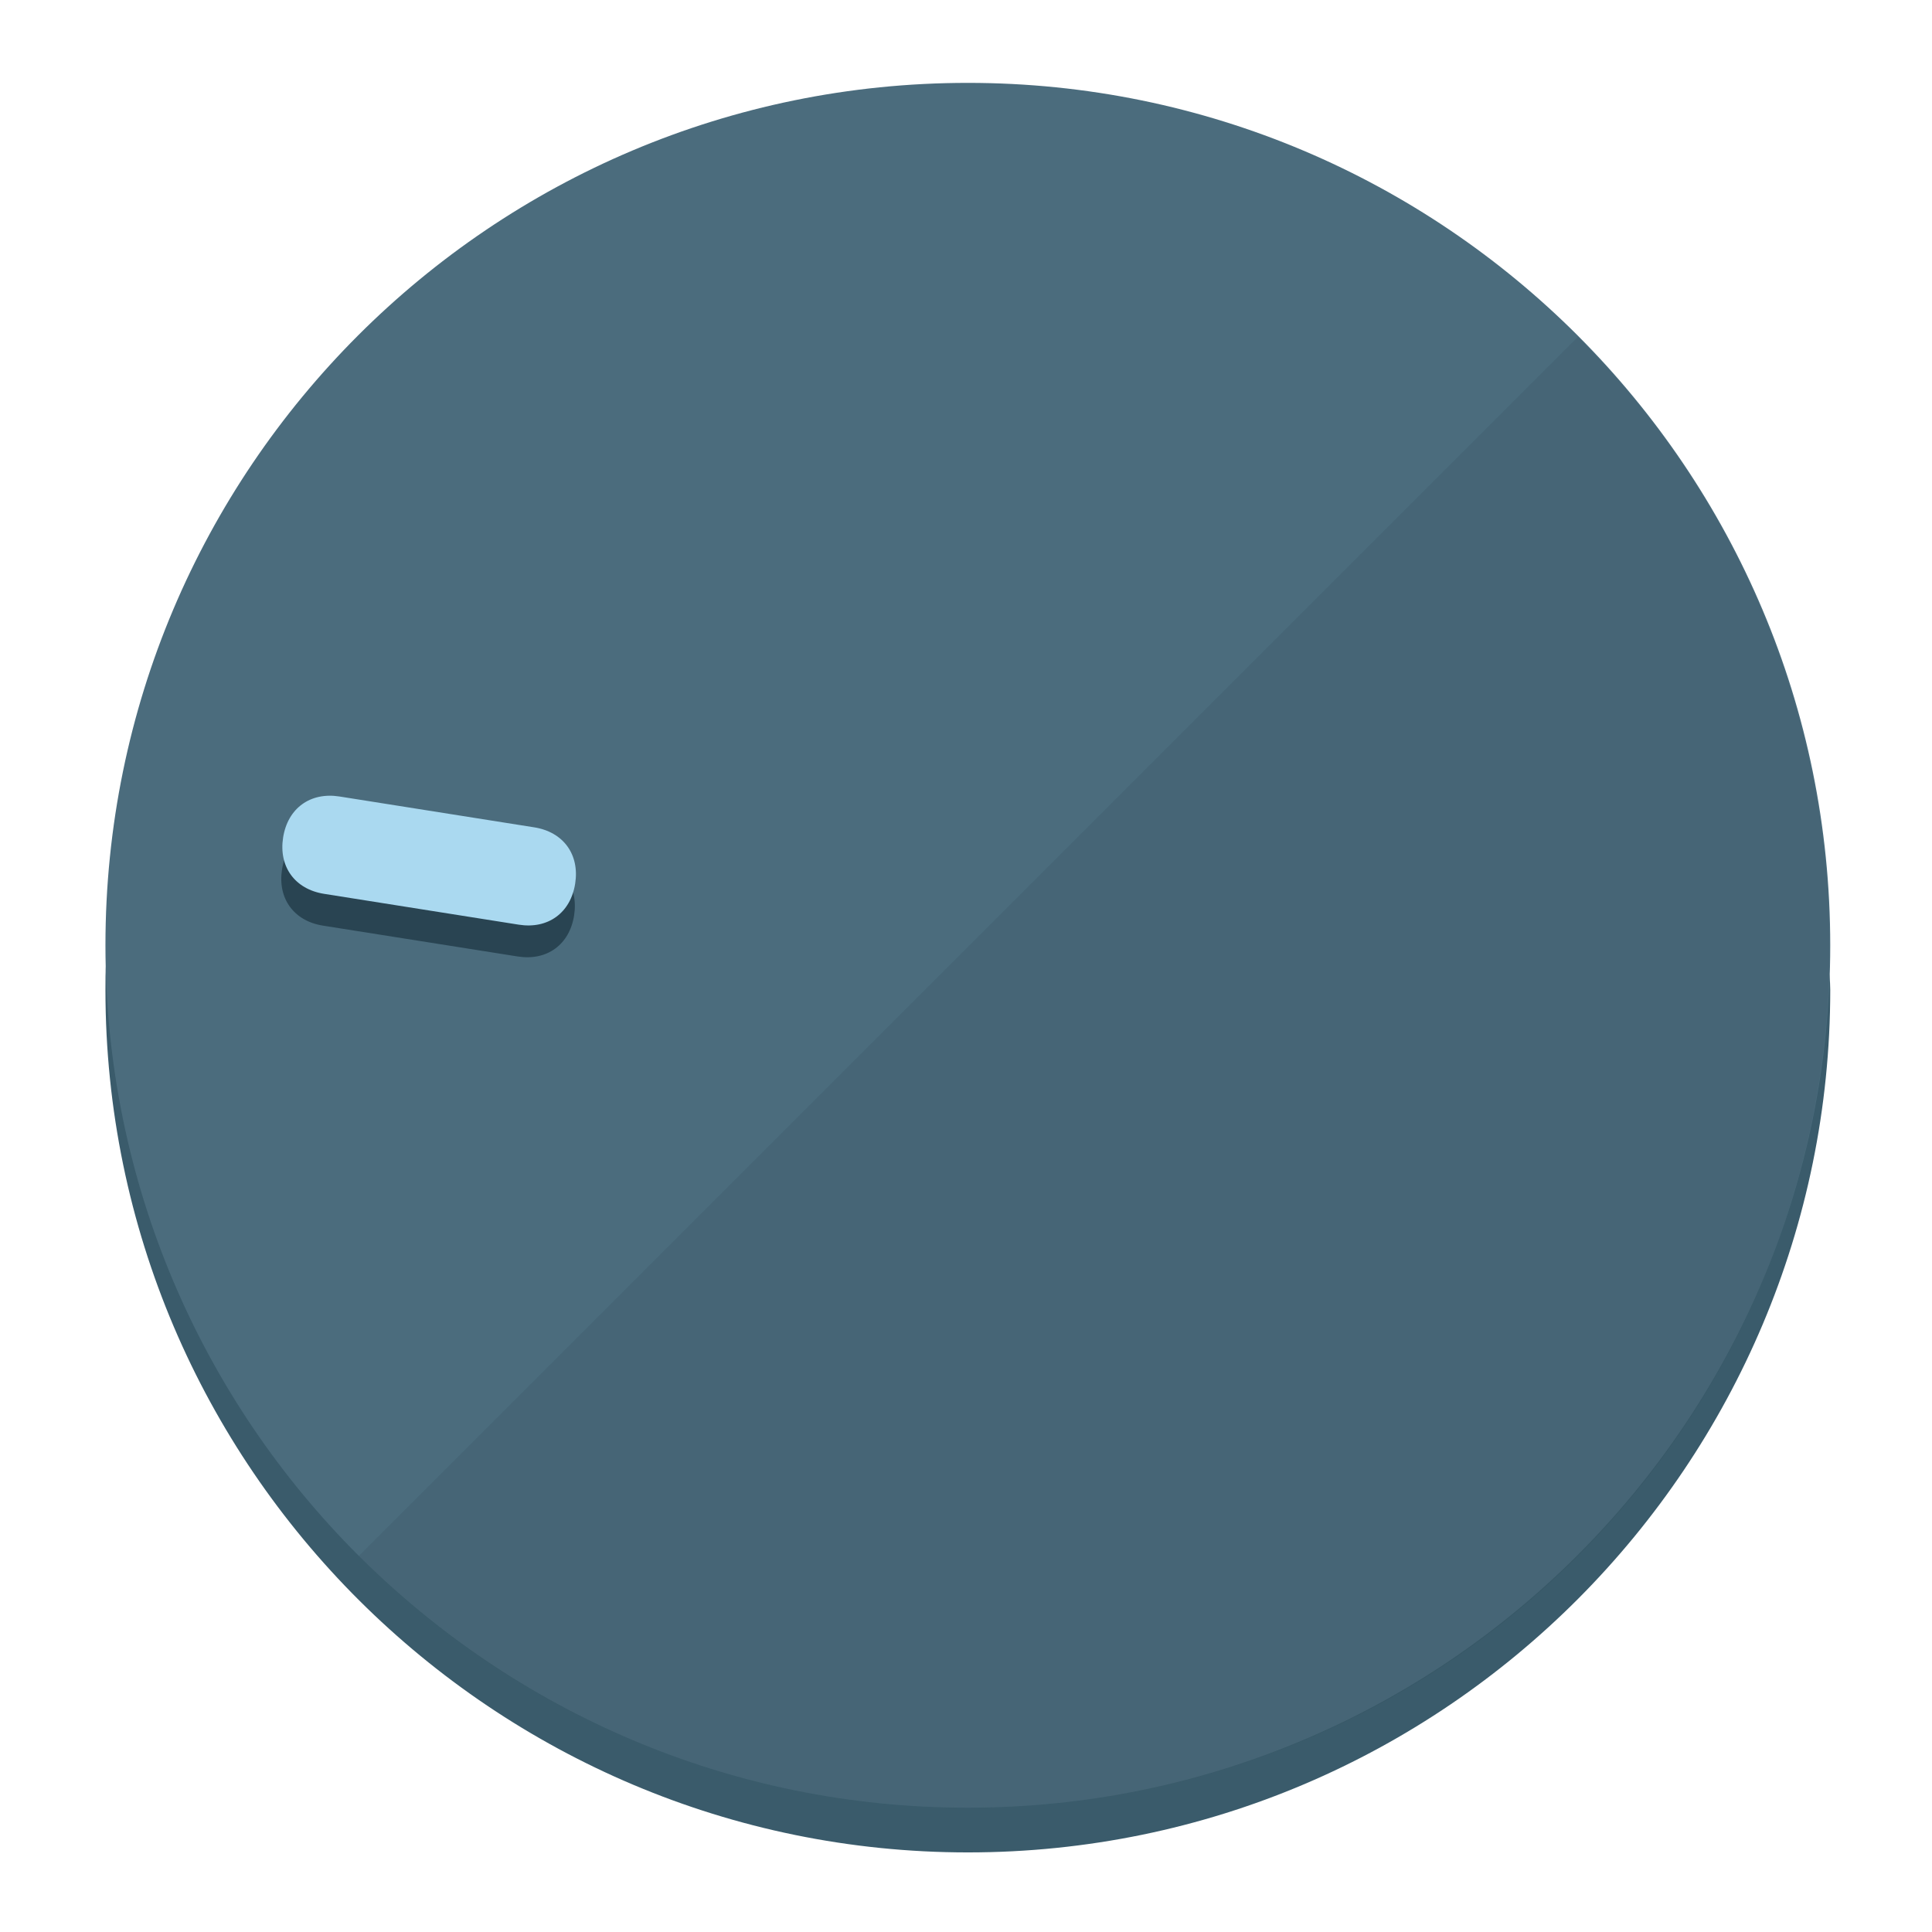
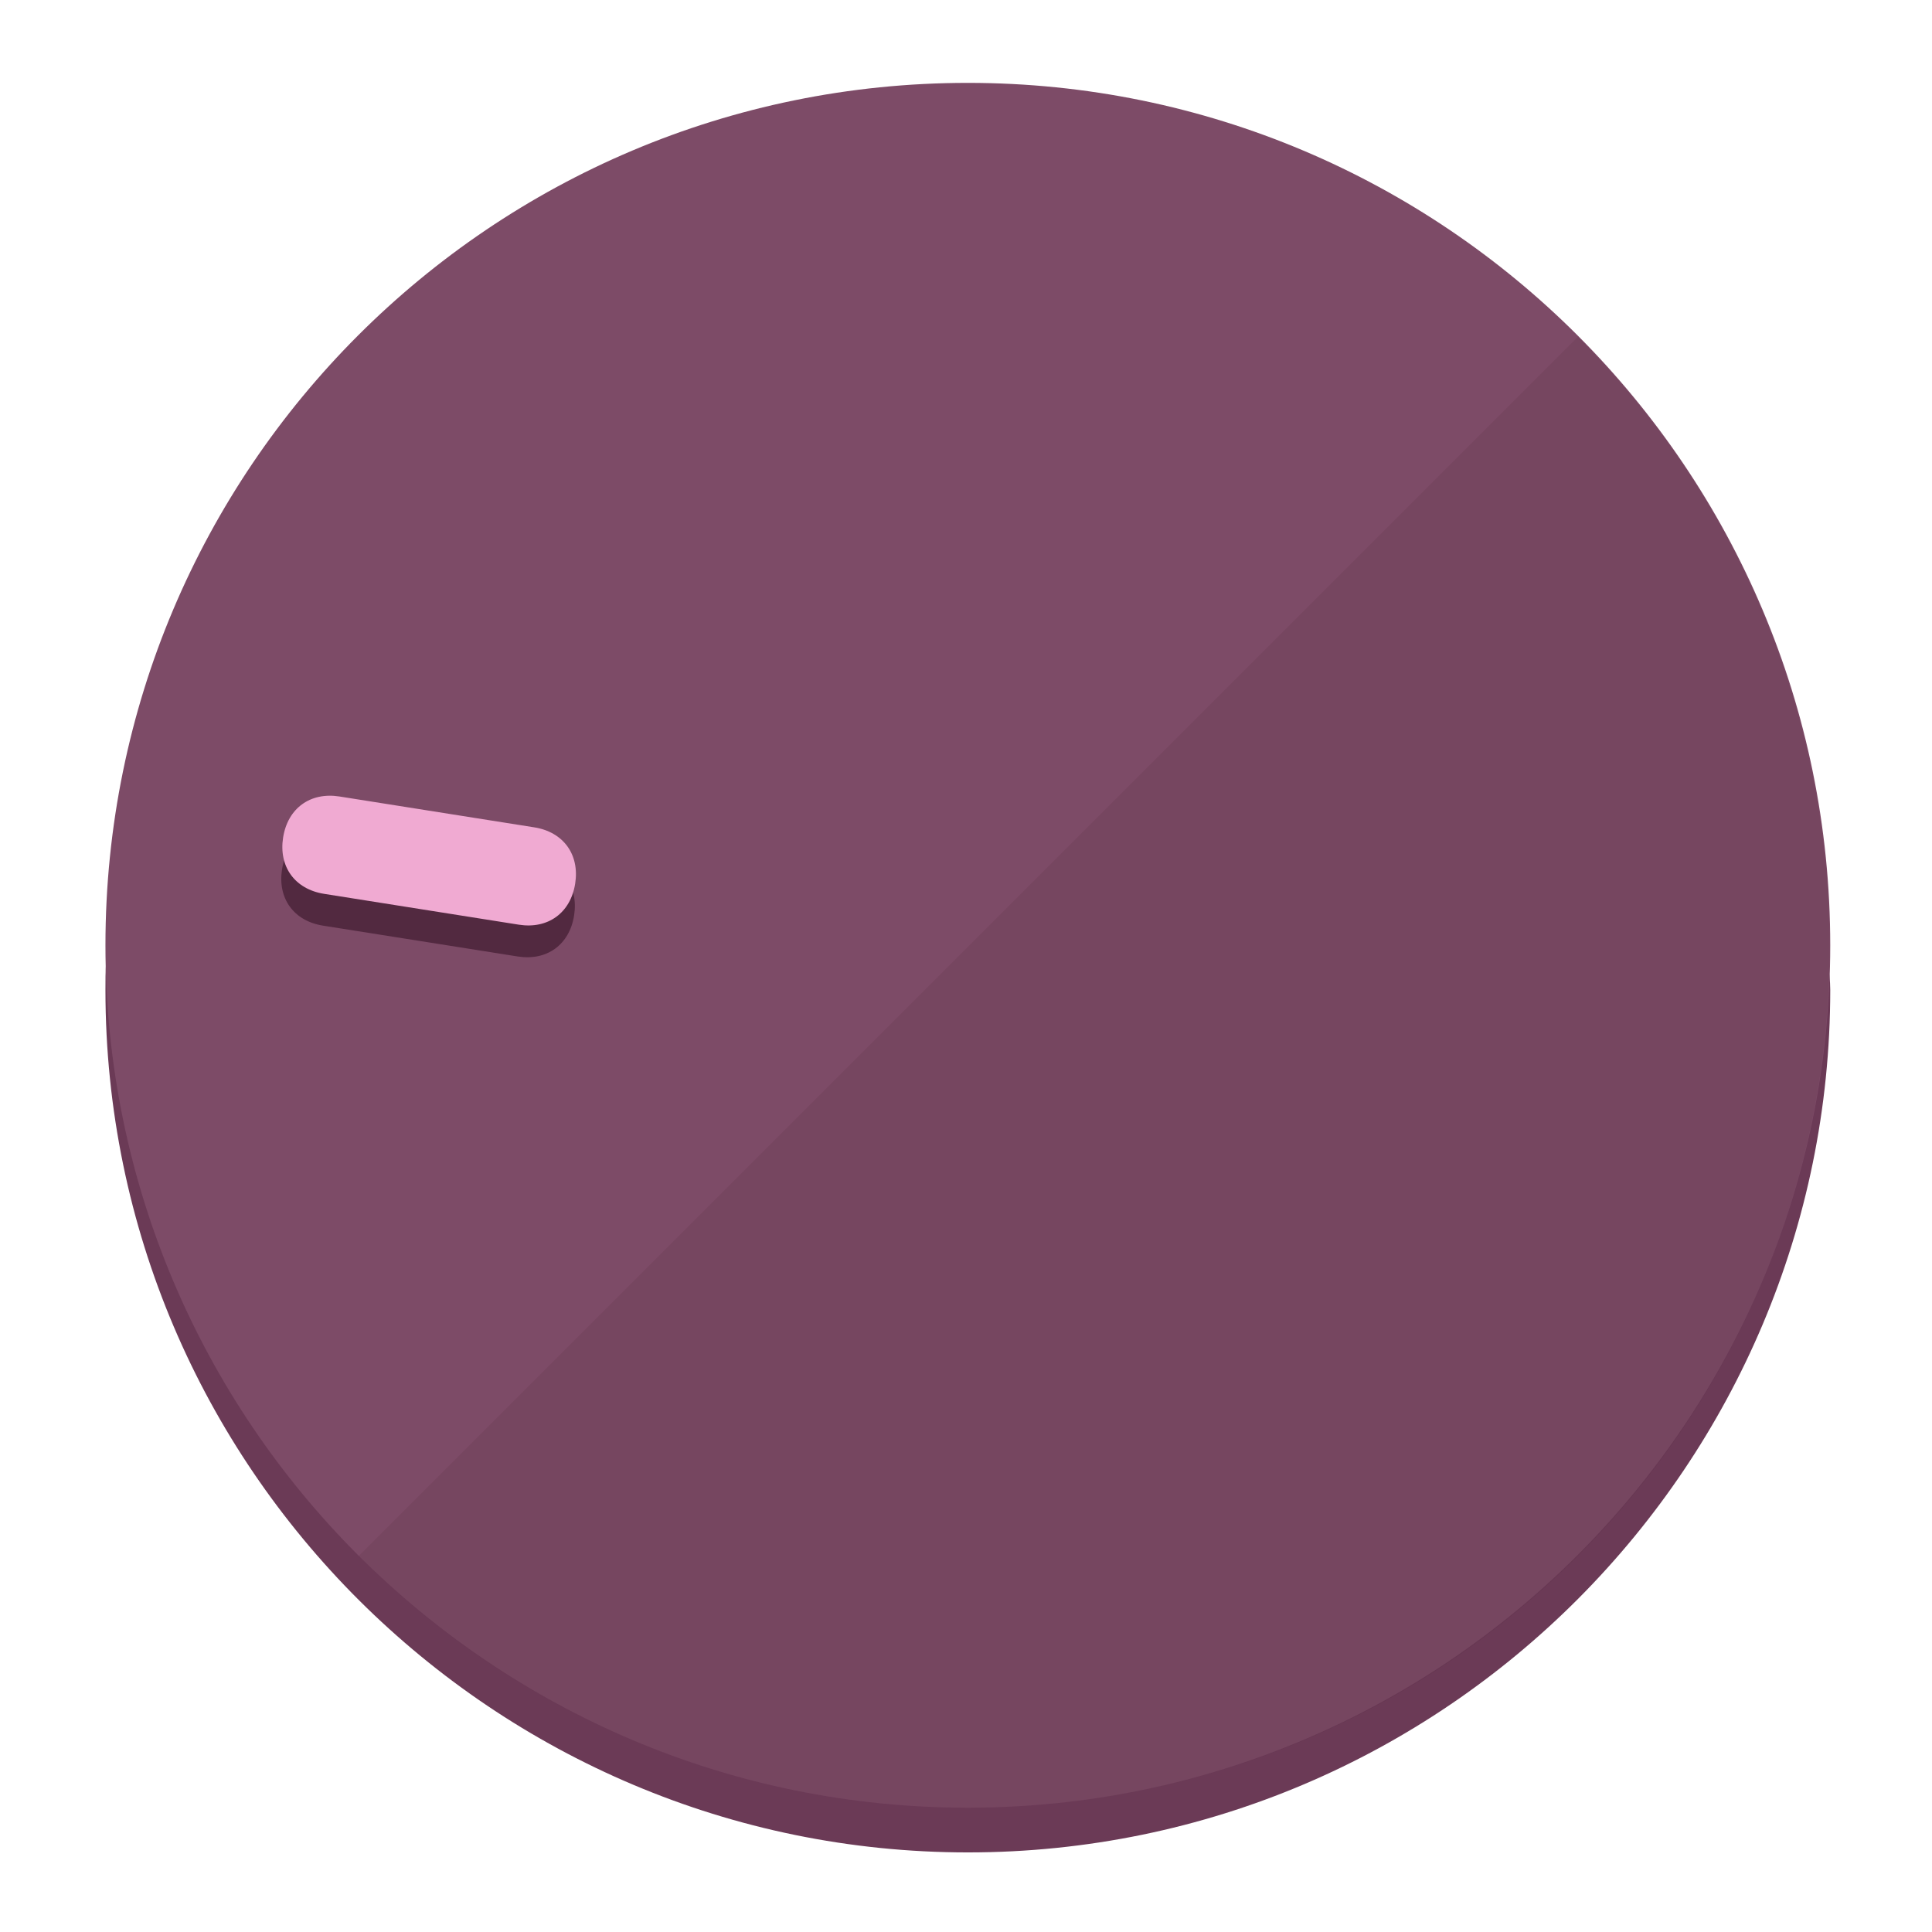
<svg xmlns="http://www.w3.org/2000/svg" height="120px" width="120px" version="1.1" id="Layer_1" viewBox="0 0 496.8 496.8" xml:space="preserve">
  <defs id="defs23" />
  <g id="g3158">
-     <path style="display:inline;fill:#3A5B6B;fill-opacity:1;stroke-width:1.584" d="m 248.875,445.92 c 116.582,0 212.89,-91.238 220.493,-205.286 0,5.069 1.267,8.87 1.267,13.939 0,121.651 -98.842,221.76 -221.76,221.76 -121.651,0 -221.76,-98.842 -221.76,-221.76 0,-5.069 0,-8.87 1.267,-13.939 7.603,114.048 103.91,205.286 220.493,205.286 z" id="path8" />
-     <circle style="display:inline;fill:#4B6C7D;fill-opacity:1;stroke-width:1.584" cx="248.875" cy="243.071" r="221.76" id="circle12" />
-     <path style="display:inline;fill:#294452;fill-opacity:0.154;stroke-width:1.587" d="m 405.744,86.606 c 86.308,86.308 86.308,227.193 0,313.5 -86.308,86.308 -227.193,86.308 -313.5,0" id="path14" />
+     <path style="display:inline;fill:#6B3A56;fill-opacity:1;stroke-width:1.584" d="m 248.875,445.92 c 116.582,0 212.89,-91.238 220.493,-205.286 0,5.069 1.267,8.87 1.267,13.939 0,121.651 -98.842,221.76 -221.76,221.76 -121.651,0 -221.76,-98.842 -221.76,-221.76 0,-5.069 0,-8.87 1.267,-13.939 7.603,114.048 103.91,205.286 220.493,205.286 z" id="path8" />
+     <circle style="display:inline;fill:#7D4B67;fill-opacity:1;stroke-width:1.584" cx="248.875" cy="243.071" r="221.76" id="circle12" />
+     <path style="display:inline;fill:#522940;fill-opacity:0.154;stroke-width:1.587" d="m 405.744,86.606 c 86.308,86.308 86.308,227.193 0,313.5 -86.308,86.308 -227.193,86.308 -313.5,0" id="path14" />
  </g>
  <g id="g3198">
    <circle style="display:none;fill:#000000;fill-opacity:0;stroke-width:1.584" cx="-201.714" cy="283.513" r="221.76" id="circle12-3" transform="rotate(-81)" />
-     <path style="display:inline;fill:#294452;fill-opacity:1;stroke-width:1.584" d="m 137.089,220.92 c 7.51,1.189 11.723,6.989 10.534,14.498 v 0 c -1.189,7.51 -6.989,11.723 -14.498,10.534 L 83.061,238.023 C 75.551,236.834 71.338,231.034 72.527,223.525 v 0 c 1.189,-7.51 6.989,-11.723 14.498,-10.534 z" id="path3789" />
-     <path style="display:inline;fill:#AAD9F0;stroke-width:1.584" d="m 137.365,212.742 c 7.51,1.189 11.723,6.989 10.534,14.498 v 0 c -1.189,7.51 -6.989,11.723 -14.498,10.534 l -50.064,-7.929 c -7.51,-1.189 -11.723,-6.989 -10.534,-14.498 v 0 c 1.189,-7.51 6.989,-11.723 14.498,-10.534 z" id="path915" />
+     <path style="display:inline;fill:#522940;fill-opacity:1;stroke-width:1.584" d="m 137.089,220.92 c 7.51,1.189 11.723,6.989 10.534,14.498 v 0 c -1.189,7.51 -6.989,11.723 -14.498,10.534 L 83.061,238.023 C 75.551,236.834 71.338,231.034 72.527,223.525 v 0 c 1.189,-7.51 6.989,-11.723 14.498,-10.534 z" id="path3789" />
+     <path style="display:inline;fill:#F0AAD2;stroke-width:1.584" d="m 137.365,212.742 c 7.51,1.189 11.723,6.989 10.534,14.498 v 0 c -1.189,7.51 -6.989,11.723 -14.498,10.534 l -50.064,-7.929 c -7.51,-1.189 -11.723,-6.989 -10.534,-14.498 v 0 c 1.189,-7.51 6.989,-11.723 14.498,-10.534 z" id="path915" />
  </g>
</svg>
